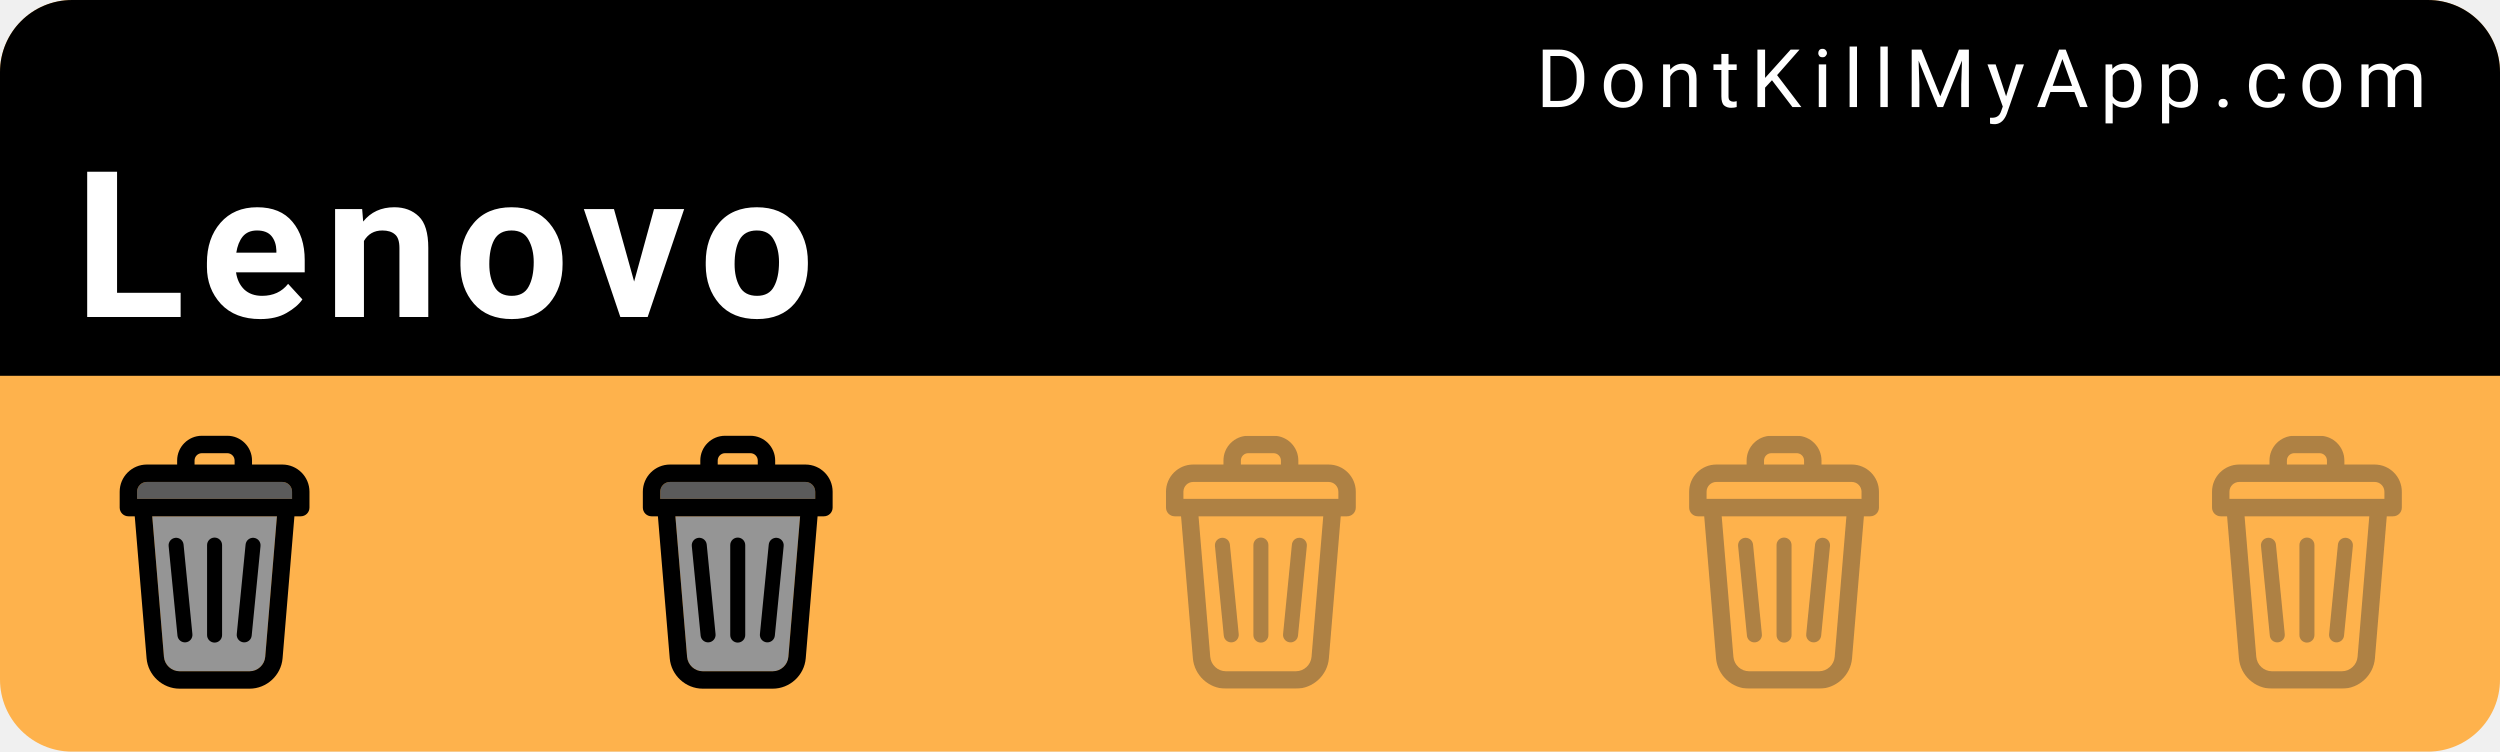
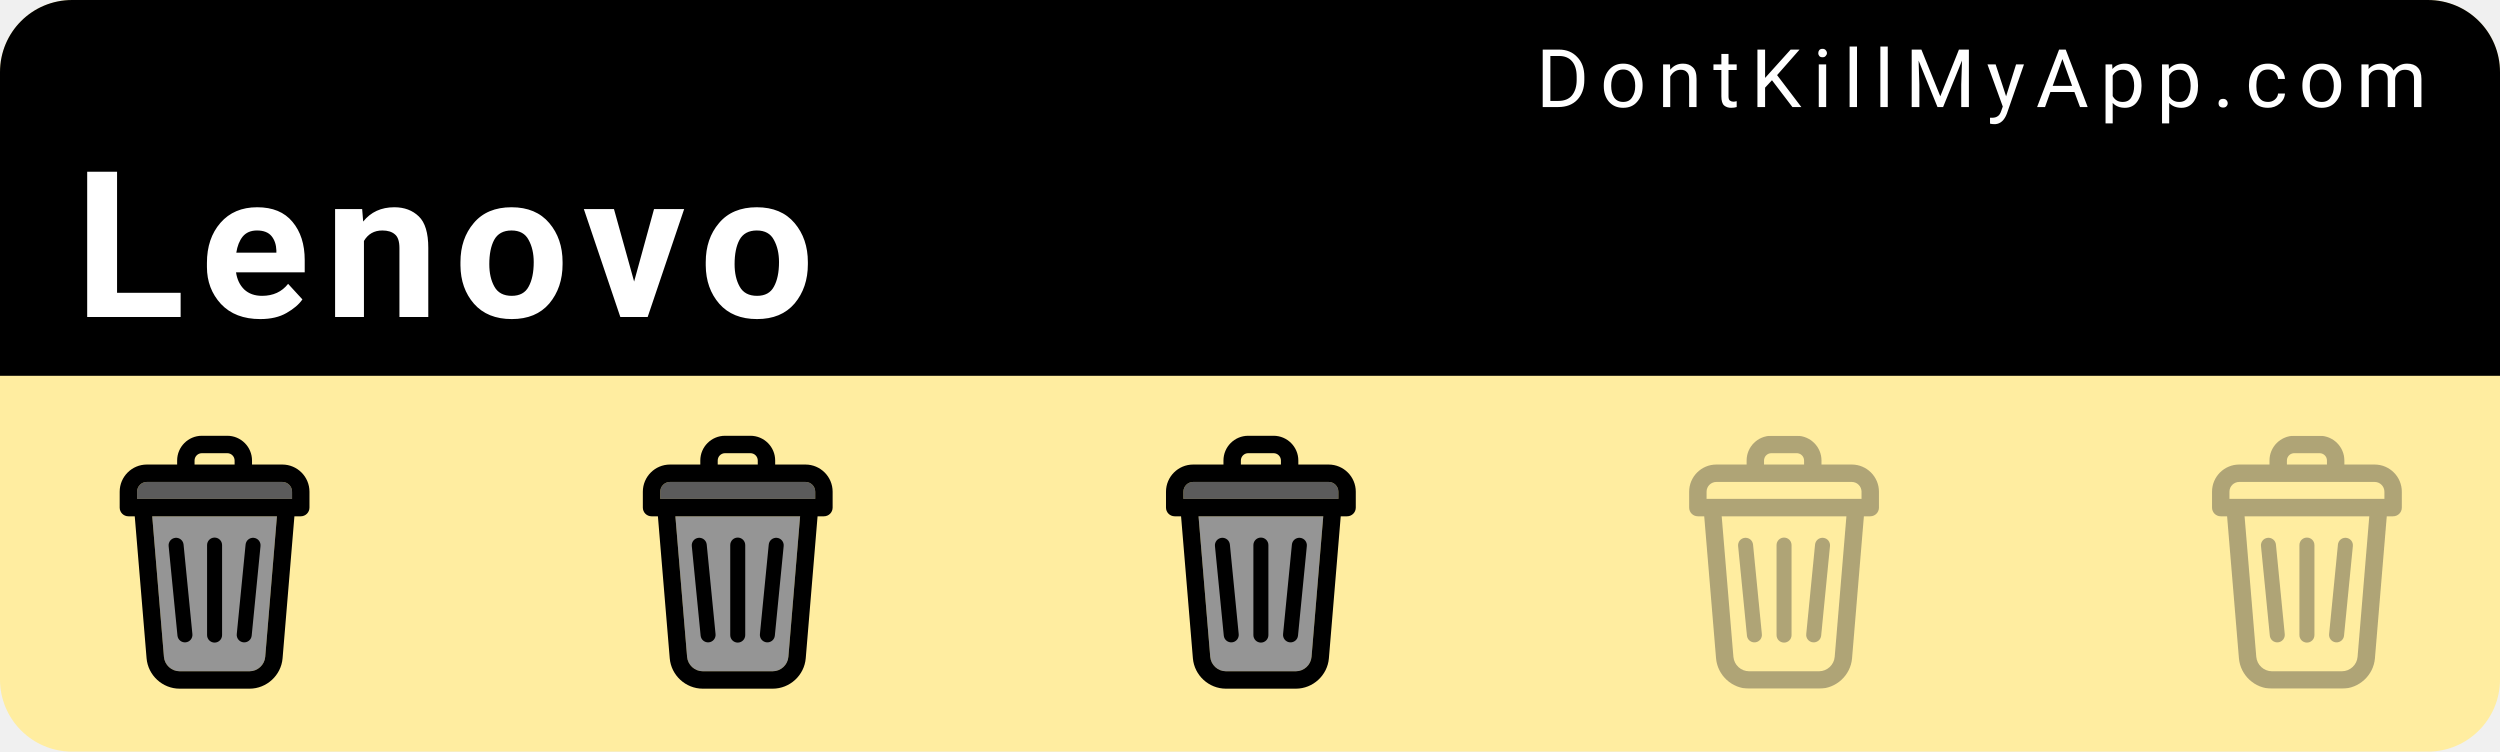
<svg xmlns="http://www.w3.org/2000/svg" width="153mm" height="46mm" viewBox="0 0 153 46" version="1.1" id="svg8">
  <defs id="defs2" />
  <g id="layer1" transform="translate(0,-251)">
-     <rect style="color:#000000;clip-rule:nonzero;display:inline;overflow:visible;visibility:visible;opacity:1;isolation:auto;mix-blend-mode:normal;color-interpolation:sRGB;color-interpolation-filters:linearRGB;solid-color:#000000;solid-opacity:1;fill:#feb24c;fill-opacity:1;fill-rule:nonzero;stroke:none;stroke-width:0.529;stroke-linecap:round;stroke-linejoin:miter;stroke-miterlimit:4;stroke-dasharray:none;stroke-dashoffset:0;stroke-opacity:1;color-rendering:auto;image-rendering:auto;shape-rendering:auto;text-rendering:auto;enable-background:accumulate" id="bkg" width="153" height="46" x="6.5503158e-15" y="251" rx="4.416" ry="4.416" />
+     <rect style="color:#000000;clip-rule:nonzero;display:inline;overflow:visible;visibility:visible;opacity:1;isolation:auto;mix-blend-mode:normal;color-interpolation:sRGB;color-interpolation-filters:linearRGB;solid-color:#000000;solid-opacity:1;fill:#ffeda0;fill-opacity:1;fill-rule:nonzero;stroke:none;stroke-width:0.529;stroke-linecap:round;stroke-linejoin:miter;stroke-miterlimit:4;stroke-dasharray:none;stroke-dashoffset:0;stroke-opacity:1;color-rendering:auto;image-rendering:auto;shape-rendering:auto;text-rendering:auto;enable-background:accumulate" id="bkg" width="153" height="46" x="6.5503158e-15" y="251" rx="4.416" ry="4.416" />
    <path style="color:#000000;clip-rule:nonzero;display:inline;overflow:visible;visibility:visible;opacity:1;isolation:auto;mix-blend-mode:normal;color-interpolation:sRGB;color-interpolation-filters:linearRGB;solid-color:#000000;solid-opacity:1;fill:#000000;fill-opacity:1;fill-rule:nonzero;stroke:none;stroke-width:2;stroke-linecap:round;stroke-linejoin:miter;stroke-miterlimit:4;stroke-dasharray:none;stroke-dashoffset:0;stroke-opacity:1;color-rendering:auto;image-rendering:auto;shape-rendering:auto;text-rendering:auto;enable-background:accumulate" d="M 16.689,0 C 7.443,0 0,7.443 0,16.689 V 86.93 H 578.268 V 16.689 C 578.268,7.443 570.824,0 561.578,0 Z" id="bkgtop" transform="matrix(0.2645833,0,0,0.2645833,0,251)" />
    <text xml:space="preserve" style="font-style:normal;font-variant:normal;font-weight:300;font-stretch:normal;font-size:9.648px;line-height:0%;font-family:Roboto;-inkscape-font-specification:'Roboto Light';text-align:start;letter-spacing:0.685px;word-spacing:0px;writing-mode:lr-tb;text-anchor:start;fill:#ffffff;fill-opacity:1;stroke:none;stroke-width:0.201px;stroke-linecap:butt;stroke-linejoin:miter;stroke-opacity:1" x="94.007" y="257.55" id="link">
      <tspan id="tspan817" x="94.007" y="257.55" style="font-style:normal;font-variant:normal;font-weight:normal;font-stretch:normal;font-size:4.939px;font-family:Roboto;-inkscape-font-specification:Roboto;fill:#ffffff;stroke-width:0.201px">DontKillMyApp.com</tspan>
    </text>
    <text xml:space="preserve" style="font-style:normal;font-variant:normal;font-weight:bold;font-stretch:normal;font-size:12.7px;line-height:0%;font-family:Roboto;-inkscape-font-specification:'Roboto Bold';text-align:start;letter-spacing:0.902px;word-spacing:0px;writing-mode:lr-tb;text-anchor:start;fill:#ffffff;fill-opacity:1;stroke:none;stroke-width:0.265px;stroke-linecap:butt;stroke-linejoin:miter;stroke-opacity:1" x="4.538" y="270.402" id="vendor">
      <tspan id="tspan821" x="4.538" y="270.402" style="font-style:normal;font-variant:normal;font-weight:bold;font-stretch:normal;font-size:12.5px;font-family:Roboto;-inkscape-font-specification:'Roboto Bold';fill:#ffffff;stroke-width:0.265px">Lenovo</tspan>
    </text>
    <g id="poo1" transform="matrix(0.01510025,0,0,0.01510025,5.393161,277.6693)">
      <svg version="1.1" id="Layer_1" x="0px" y="0px" height="1025" width="1025" viewBox="0 0 297 297" style="enable-background:new 0 0 297 297;" xml:space="preserve">
        <defs id="defs44">





	</defs>
        <path style="fill:#959595;fill-opacity:1" d="M 221.74,94.57 207.98,259.6 c -0.79,9.51 -8.88,16.95 -18.42,16.95 h -82.12 c -9.53,0 -17.63,-7.44 -18.42,-16.95 L 75.27,94.57 Z" id="path2" />
        <path style="fill:#5b5b5b;fill-opacity:1" d="m 239.49,65.69 v 8.43 H 57.51 v -8.43 c 0,-6.32 5.14,-11.47 11.47,-11.47 h 159.05 c 6.32,0 11.46,5.15 11.46,11.47 z" id="path4" />
        <path d="m 259.94,65.69 v 18.66 c 0,5.64 -4.58,10.22 -10.22,10.22 h -7.46 l -13.9,166.73 c -1.67,20.02 -18.71,35.7 -38.8,35.7 H 107.44 C 87.36,297 70.31,281.32 68.64,261.3 L 54.75,94.57 h -7.46 c -5.65,0 -10.23,-4.58 -10.23,-10.22 V 65.69 c 0,-17.6 14.32,-31.91 31.92,-31.91 h 35.56 V 29.05 C 104.54,13.03 117.57,0 133.59,0 h 29.82 c 16.02,0 29.06,13.03 29.06,29.05 v 4.73 h 35.56 c 17.6,0 31.91,14.31 31.91,31.91 z m -20.45,8.43 v -8.43 c 0,-6.32 -5.14,-11.47 -11.46,-11.47 H 68.98 c -6.33,0 -11.47,5.15 -11.47,11.47 v 8.43 z M 207.98,259.6 221.74,94.57 H 75.27 L 89.02,259.6 c 0.79,9.51 8.89,16.95 18.42,16.95 h 82.12 c 9.54,0 17.63,-7.44 18.42,-16.95 z M 172.02,33.78 v -4.73 c 0,-4.74 -3.86,-8.6 -8.61,-8.6 h -29.82 c -4.74,0 -8.6,3.86 -8.6,8.6 v 4.73 z" id="path6" />
        <g id="g11">
</g>
        <g id="g13">
</g>
        <g id="g15">
</g>
        <g id="g17">
</g>
        <g id="g19">
</g>
        <g id="g21">
</g>
        <g id="g23">
</g>
        <g id="g25">
</g>
        <g id="g27">
</g>
        <g id="g29">
</g>
        <g id="g31">
</g>
        <g id="g33">
</g>
        <g id="g35">
</g>
        <g id="g37">
</g>
        <g id="g39">
</g>
        <rect style="color:#000000;clip-rule:nonzero;display:inline;overflow:visible;visibility:visible;opacity:1;isolation:auto;mix-blend-mode:normal;color-interpolation:sRGB;color-interpolation-filters:linearRGB;solid-color:#000000;solid-opacity:1;fill:#000000;fill-opacity:1;fill-rule:nonzero;stroke:none;stroke-width:1;stroke-linecap:round;stroke-linejoin:miter;stroke-miterlimit:4;stroke-dasharray:none;stroke-dashoffset:0;stroke-opacity:0.93;color-rendering:auto;image-rendering:auto;shape-rendering:auto;text-rendering:auto;enable-background:accumulate" id="rect860" width="17.619" height="123.331" x="81.387" y="129.326" rx="8.809" ry="8.809" transform="rotate(-5.630683)" />
        <rect ry="8.809" rx="8.809" y="100.186" x="196.562" height="123.331" width="17.619" id="rect862" style="color:#000000;clip-rule:nonzero;display:inline;overflow:visible;visibility:visible;opacity:1;isolation:auto;mix-blend-mode:normal;color-interpolation:sRGB;color-interpolation-filters:linearRGB;solid-color:#000000;solid-opacity:1;fill:#000000;fill-opacity:1;fill-rule:nonzero;stroke:none;stroke-width:1;stroke-linecap:round;stroke-linejoin:miter;stroke-miterlimit:4;stroke-dasharray:none;stroke-dashoffset:0;stroke-opacity:0.93;color-rendering:auto;image-rendering:auto;shape-rendering:auto;text-rendering:auto;enable-background:accumulate" transform="rotate(5.630683)" />
        <rect style="color:#000000;clip-rule:nonzero;display:inline;overflow:visible;visibility:visible;opacity:1;isolation:auto;mix-blend-mode:normal;color-interpolation:sRGB;color-interpolation-filters:linearRGB;solid-color:#000000;solid-opacity:1;fill:#000000;fill-opacity:1;fill-rule:nonzero;stroke:none;stroke-width:1;stroke-linecap:round;stroke-linejoin:miter;stroke-miterlimit:4;stroke-dasharray:none;stroke-dashoffset:0;stroke-opacity:0.93;color-rendering:auto;image-rendering:auto;shape-rendering:auto;text-rendering:auto;enable-background:accumulate" id="rect864" width="17.619" height="123.331" x="139.691" y="119.555" rx="8.809" ry="8.809" />
      </svg>
    </g>
    <g transform="matrix(0.01510025,0,0,0.01510025,37.41043,277.6693)" id="poo2">
      <svg version="1.1" id="Layer_1" x="0px" y="0px" height="1025" width="1025" viewBox="0 0 297 297" style="enable-background:new 0 0 297 297;" xml:space="preserve">
        <defs id="defs44">





	</defs>
        <path style="fill:#959595;fill-opacity:1" d="M 221.74,94.57 207.98,259.6 c -0.79,9.51 -8.88,16.95 -18.42,16.95 h -82.12 c -9.53,0 -17.63,-7.44 -18.42,-16.95 L 75.27,94.57 Z" id="path2" />
        <path style="fill:#5b5b5b;fill-opacity:1" d="m 239.49,65.69 v 8.43 H 57.51 v -8.43 c 0,-6.32 5.14,-11.47 11.47,-11.47 h 159.05 c 6.32,0 11.46,5.15 11.46,11.47 z" id="path4" />
        <path d="m 259.94,65.69 v 18.66 c 0,5.64 -4.58,10.22 -10.22,10.22 h -7.46 l -13.9,166.73 c -1.67,20.02 -18.71,35.7 -38.8,35.7 H 107.44 C 87.36,297 70.31,281.32 68.64,261.3 L 54.75,94.57 h -7.46 c -5.65,0 -10.23,-4.58 -10.23,-10.22 V 65.69 c 0,-17.6 14.32,-31.91 31.92,-31.91 h 35.56 V 29.05 C 104.54,13.03 117.57,0 133.59,0 h 29.82 c 16.02,0 29.06,13.03 29.06,29.05 v 4.73 h 35.56 c 17.6,0 31.91,14.31 31.91,31.91 z m -20.45,8.43 v -8.43 c 0,-6.32 -5.14,-11.47 -11.46,-11.47 H 68.98 c -6.33,0 -11.47,5.15 -11.47,11.47 v 8.43 z M 207.98,259.6 221.74,94.57 H 75.27 L 89.02,259.6 c 0.79,9.51 8.89,16.95 18.42,16.95 h 82.12 c 9.54,0 17.63,-7.44 18.42,-16.95 z M 172.02,33.78 v -4.73 c 0,-4.74 -3.86,-8.6 -8.61,-8.6 h -29.82 c -4.74,0 -8.6,3.86 -8.6,8.6 v 4.73 z" id="path6" />
        <g id="g11">
</g>
        <g id="g13">
</g>
        <g id="g15">
</g>
        <g id="g17">
</g>
        <g id="g19">
</g>
        <g id="g21">
</g>
        <g id="g23">
</g>
        <g id="g25">
</g>
        <g id="g27">
</g>
        <g id="g29">
</g>
        <g id="g31">
</g>
        <g id="g33">
</g>
        <g id="g35">
</g>
        <g id="g37">
</g>
        <g id="g39">
</g>
        <rect style="color:#000000;clip-rule:nonzero;display:inline;overflow:visible;visibility:visible;opacity:1;isolation:auto;mix-blend-mode:normal;color-interpolation:sRGB;color-interpolation-filters:linearRGB;solid-color:#000000;solid-opacity:1;fill:#000000;fill-opacity:1;fill-rule:nonzero;stroke:none;stroke-width:1;stroke-linecap:round;stroke-linejoin:miter;stroke-miterlimit:4;stroke-dasharray:none;stroke-dashoffset:0;stroke-opacity:0.93;color-rendering:auto;image-rendering:auto;shape-rendering:auto;text-rendering:auto;enable-background:accumulate" id="rect860" width="17.619" height="123.331" x="81.387" y="129.326" rx="8.809" ry="8.809" transform="rotate(-5.630683)" />
        <rect ry="8.809" rx="8.809" y="100.186" x="196.562" height="123.331" width="17.619" id="rect862" style="color:#000000;clip-rule:nonzero;display:inline;overflow:visible;visibility:visible;opacity:1;isolation:auto;mix-blend-mode:normal;color-interpolation:sRGB;color-interpolation-filters:linearRGB;solid-color:#000000;solid-opacity:1;fill:#000000;fill-opacity:1;fill-rule:nonzero;stroke:none;stroke-width:1;stroke-linecap:round;stroke-linejoin:miter;stroke-miterlimit:4;stroke-dasharray:none;stroke-dashoffset:0;stroke-opacity:0.93;color-rendering:auto;image-rendering:auto;shape-rendering:auto;text-rendering:auto;enable-background:accumulate" transform="rotate(5.630683)" />
        <rect style="color:#000000;clip-rule:nonzero;display:inline;overflow:visible;visibility:visible;opacity:1;isolation:auto;mix-blend-mode:normal;color-interpolation:sRGB;color-interpolation-filters:linearRGB;solid-color:#000000;solid-opacity:1;fill:#000000;fill-opacity:1;fill-rule:nonzero;stroke:none;stroke-width:1;stroke-linecap:round;stroke-linejoin:miter;stroke-miterlimit:4;stroke-dasharray:none;stroke-dashoffset:0;stroke-opacity:0.93;color-rendering:auto;image-rendering:auto;shape-rendering:auto;text-rendering:auto;enable-background:accumulate" id="rect864" width="17.619" height="123.331" x="139.691" y="119.555" rx="8.809" ry="8.809" />
      </svg>
    </g>
    <g id="poo3" transform="matrix(0.01510025,0,0,0.01510025,69.4277,277.6693)">
      <svg version="1.1" id="Layer_1" x="0px" y="0px" height="1025" width="1025" viewBox="0 0 297 297" style="enable-background:new 0 0 297 297;" xml:space="preserve">
        <defs id="defs44">





	</defs>
-         <path d="M 133.59 0 C 117.57 2.3684758e-15 104.539 13.031 104.539 29.051 L 104.539 33.779 L 68.98 33.779 C 51.38 33.779 37.061 48.089 37.061 65.689 L 37.061 84.35 C 37.061 89.99 41.639 94.57 47.289 94.57 L 54.75 94.57 L 68.641 261.301 C 70.311 281.321 87.359 297 107.439 297 L 189.561 297 C 209.651 297 226.689 281.321 228.359 261.301 L 242.26 94.57 L 249.721 94.57 C 255.361 94.57 259.939 89.99 259.939 84.35 L 259.939 65.689 C 259.939 48.089 245.629 33.779 228.029 33.779 L 192.471 33.779 L 192.471 29.051 C 192.471 13.031 179.43 0 163.41 0 L 133.59 0 z M 133.59 20.449 L 163.41 20.449 C 168.16 20.449 172.02 24.311 172.02 29.051 L 172.02 33.779 L 124.99 33.779 L 124.99 29.051 C 124.99 24.311 128.85 20.449 133.59 20.449 z M 68.98 54.221 L 228.029 54.221 C 234.349 54.221 239.49 59.369 239.49 65.689 L 239.49 74.119 L 57.51 74.119 L 57.51 65.689 C 57.51 59.369 62.65 54.221 68.98 54.221 z M 75.27 94.57 L 221.74 94.57 L 207.98 259.6 C 207.19 269.11 199.101 276.551 189.561 276.551 L 107.439 276.551 C 97.909 276.551 89.81 269.11 89.02 259.6 L 75.27 94.57 z M 148.5 119.555 C 143.62 119.555 139.691 123.485 139.691 128.365 L 139.691 234.076 C 139.691 238.957 143.62 242.885 148.5 242.885 C 153.38 242.885 157.309 238.957 157.309 234.076 L 157.309 128.365 C 157.309 123.485 153.38 119.555 148.5 119.555 z M 103.354 119.809 C 103.055 119.808 102.753 119.824 102.449 119.854 C 97.592 120.332 94.068 124.628 94.547 129.484 L 104.92 234.686 C 105.399 239.542 109.694 243.067 114.551 242.588 C 119.408 242.109 122.932 237.814 122.453 232.957 L 112.08 127.756 C 111.631 123.203 107.829 119.819 103.354 119.809 z M 193.646 119.809 C 189.171 119.819 185.369 123.203 184.92 127.756 L 174.547 232.957 C 174.068 237.814 177.592 242.109 182.449 242.588 C 187.306 243.067 191.601 239.542 192.08 234.686 L 202.453 129.484 C 202.932 124.628 199.408 120.332 194.551 119.854 C 194.247 119.824 193.945 119.808 193.646 119.809 z " id="path6" style="fill:#363636;fill-opacity:1;opacity:0.4" />
-         <g id="g11">
- </g>
-         <g id="g15">
- </g>
-         <g id="g17">
- </g>
-         <g id="g19">
- </g>
-         <g id="g21">
- </g>
-         <g id="g23">
- </g>
-         <g id="g25">
- </g>
-         <g id="g27">
- </g>
-         <g id="g29">
- </g>
-         <g id="g31">
- </g>
-         <g id="g33">
- </g>
-         <g id="g35">
- </g>
-         <g id="g37">
- </g>
-         <g id="g39">
- </g>
+         <path style="fill:#959595;fill-opacity:1" d="M 221.74,94.57 207.98,259.6 c -0.79,9.51 -8.88,16.95 -18.42,16.95 h -82.12 c -9.53,0 -17.63,-7.44 -18.42,-16.95 L 75.27,94.57 Z" id="path2" />
+         <path style="fill:#5b5b5b;fill-opacity:1" d="m 239.49,65.69 v 8.43 H 57.51 v -8.43 c 0,-6.32 5.14,-11.47 11.47,-11.47 h 159.05 c 6.32,0 11.46,5.15 11.46,11.47 z" id="path4" />
+         <path d="m 259.94,65.69 v 18.66 c 0,5.64 -4.58,10.22 -10.22,10.22 h -7.46 l -13.9,166.73 c -1.67,20.02 -18.71,35.7 -38.8,35.7 H 107.44 C 87.36,297 70.31,281.32 68.64,261.3 L 54.75,94.57 h -7.46 c -5.65,0 -10.23,-4.58 -10.23,-10.22 V 65.69 c 0,-17.6 14.32,-31.91 31.92,-31.91 h 35.56 V 29.05 C 104.54,13.03 117.57,0 133.59,0 h 29.82 c 16.02,0 29.06,13.03 29.06,29.05 v 4.73 h 35.56 c 17.6,0 31.91,14.31 31.91,31.91 z m -20.45,8.43 v -8.43 c 0,-6.32 -5.14,-11.47 -11.46,-11.47 H 68.98 c -6.33,0 -11.47,5.15 -11.47,11.47 v 8.43 z M 207.98,259.6 221.74,94.57 H 75.27 L 89.02,259.6 c 0.79,9.51 8.89,16.95 18.42,16.95 h 82.12 c 9.54,0 17.63,-7.44 18.42,-16.95 z M 172.02,33.78 v -4.73 c 0,-4.74 -3.86,-8.6 -8.61,-8.6 h -29.82 c -4.74,0 -8.6,3.86 -8.6,8.6 v 4.73 z" id="path6" />
+         <g id="g11">
+ </g>
+         <g id="g13">
+ </g>
+         <g id="g15">
+ </g>
+         <g id="g17">
+ </g>
+         <g id="g19">
+ </g>
+         <g id="g21">
+ </g>
+         <g id="g23">
+ </g>
+         <g id="g25">
+ </g>
+         <g id="g27">
+ </g>
+         <g id="g29">
+ </g>
+         <g id="g31">
+ </g>
+         <g id="g33">
+ </g>
+         <g id="g35">
+ </g>
+         <g id="g37">
+ </g>
+         <g id="g39">
+ </g>
+         <rect style="color:#000000;clip-rule:nonzero;display:inline;overflow:visible;visibility:visible;opacity:1;isolation:auto;mix-blend-mode:normal;color-interpolation:sRGB;color-interpolation-filters:linearRGB;solid-color:#000000;solid-opacity:1;fill:#000000;fill-opacity:1;fill-rule:nonzero;stroke:none;stroke-width:1;stroke-linecap:round;stroke-linejoin:miter;stroke-miterlimit:4;stroke-dasharray:none;stroke-dashoffset:0;stroke-opacity:0.93;color-rendering:auto;image-rendering:auto;shape-rendering:auto;text-rendering:auto;enable-background:accumulate" id="rect860" width="17.619" height="123.331" x="81.387" y="129.326" rx="8.809" ry="8.809" transform="rotate(-5.630683)" />
+         <rect ry="8.809" rx="8.809" y="100.186" x="196.562" height="123.331" width="17.619" id="rect862" style="color:#000000;clip-rule:nonzero;display:inline;overflow:visible;visibility:visible;opacity:1;isolation:auto;mix-blend-mode:normal;color-interpolation:sRGB;color-interpolation-filters:linearRGB;solid-color:#000000;solid-opacity:1;fill:#000000;fill-opacity:1;fill-rule:nonzero;stroke:none;stroke-width:1;stroke-linecap:round;stroke-linejoin:miter;stroke-miterlimit:4;stroke-dasharray:none;stroke-dashoffset:0;stroke-opacity:0.93;color-rendering:auto;image-rendering:auto;shape-rendering:auto;text-rendering:auto;enable-background:accumulate" transform="rotate(5.630683)" />
+         <rect style="color:#000000;clip-rule:nonzero;display:inline;overflow:visible;visibility:visible;opacity:1;isolation:auto;mix-blend-mode:normal;color-interpolation:sRGB;color-interpolation-filters:linearRGB;solid-color:#000000;solid-opacity:1;fill:#000000;fill-opacity:1;fill-rule:nonzero;stroke:none;stroke-width:1;stroke-linecap:round;stroke-linejoin:miter;stroke-miterlimit:4;stroke-dasharray:none;stroke-dashoffset:0;stroke-opacity:0.93;color-rendering:auto;image-rendering:auto;shape-rendering:auto;text-rendering:auto;enable-background:accumulate" id="rect864" width="17.619" height="123.331" x="139.691" y="119.555" rx="8.809" ry="8.809" />
      </svg>
    </g>
    <g transform="matrix(0.01510025,0,0,0.01510025,101.445,277.6693)" id="poo4">
      <svg version="1.1" id="Layer_1" x="0px" y="0px" height="1025" width="1025" viewBox="0 0 297 297" style="enable-background:new 0 0 297 297;" xml:space="preserve">
        <defs id="defs44">





	</defs>
        <path d="M 133.59 0 C 117.57 2.3684758e-15 104.539 13.031 104.539 29.051 L 104.539 33.779 L 68.98 33.779 C 51.38 33.779 37.061 48.089 37.061 65.689 L 37.061 84.35 C 37.061 89.99 41.639 94.57 47.289 94.57 L 54.75 94.57 L 68.641 261.301 C 70.311 281.321 87.359 297 107.439 297 L 189.561 297 C 209.651 297 226.689 281.321 228.359 261.301 L 242.26 94.57 L 249.721 94.57 C 255.361 94.57 259.939 89.99 259.939 84.35 L 259.939 65.689 C 259.939 48.089 245.629 33.779 228.029 33.779 L 192.471 33.779 L 192.471 29.051 C 192.471 13.031 179.43 0 163.41 0 L 133.59 0 z M 133.59 20.449 L 163.41 20.449 C 168.16 20.449 172.02 24.311 172.02 29.051 L 172.02 33.779 L 124.99 33.779 L 124.99 29.051 C 124.99 24.311 128.85 20.449 133.59 20.449 z M 68.98 54.221 L 228.029 54.221 C 234.349 54.221 239.49 59.369 239.49 65.689 L 239.49 74.119 L 57.51 74.119 L 57.51 65.689 C 57.51 59.369 62.65 54.221 68.98 54.221 z M 75.27 94.57 L 221.74 94.57 L 207.98 259.6 C 207.19 269.11 199.101 276.551 189.561 276.551 L 107.439 276.551 C 97.909 276.551 89.81 269.11 89.02 259.6 L 75.27 94.57 z M 148.5 119.555 C 143.62 119.555 139.691 123.485 139.691 128.365 L 139.691 234.076 C 139.691 238.957 143.62 242.885 148.5 242.885 C 153.38 242.885 157.309 238.957 157.309 234.076 L 157.309 128.365 C 157.309 123.485 153.38 119.555 148.5 119.555 z M 103.354 119.809 C 103.055 119.808 102.753 119.824 102.449 119.854 C 97.592 120.332 94.068 124.628 94.547 129.484 L 104.92 234.686 C 105.399 239.542 109.694 243.067 114.551 242.588 C 119.408 242.109 122.932 237.814 122.453 232.957 L 112.08 127.756 C 111.631 123.203 107.829 119.819 103.354 119.809 z M 193.646 119.809 C 189.171 119.819 185.369 123.203 184.92 127.756 L 174.547 232.957 C 174.068 237.814 177.592 242.109 182.449 242.588 C 187.306 243.067 191.601 239.542 192.08 234.686 L 202.453 129.484 C 202.932 124.628 199.408 120.332 194.551 119.854 C 194.247 119.824 193.945 119.808 193.646 119.809 z " id="path6" style="fill:#363636;fill-opacity:1;opacity:0.4" />
        <g id="g11">
</g>
        <g id="g15">
</g>
        <g id="g17">
</g>
        <g id="g19">
</g>
        <g id="g21">
</g>
        <g id="g23">
</g>
        <g id="g25">
</g>
        <g id="g27">
</g>
        <g id="g29">
</g>
        <g id="g31">
</g>
        <g id="g33">
</g>
        <g id="g35">
</g>
        <g id="g37">
</g>
        <g id="g39">
</g>
      </svg>
    </g>
    <g transform="matrix(0.01510025,0,0,0.01510025,133.445,277.6693)" id="poo5">
      <svg version="1.1" id="Layer_1" x="0px" y="0px" height="1025" width="1025" viewBox="0 0 297 297" style="enable-background:new 0 0 297 297;" xml:space="preserve">
        <defs id="defs44">





	</defs>
        <path d="M 133.59 0 C 117.57 2.3684758e-15 104.539 13.031 104.539 29.051 L 104.539 33.779 L 68.98 33.779 C 51.38 33.779 37.061 48.089 37.061 65.689 L 37.061 84.35 C 37.061 89.99 41.639 94.57 47.289 94.57 L 54.75 94.57 L 68.641 261.301 C 70.311 281.321 87.359 297 107.439 297 L 189.561 297 C 209.651 297 226.689 281.321 228.359 261.301 L 242.26 94.57 L 249.721 94.57 C 255.361 94.57 259.939 89.99 259.939 84.35 L 259.939 65.689 C 259.939 48.089 245.629 33.779 228.029 33.779 L 192.471 33.779 L 192.471 29.051 C 192.471 13.031 179.43 0 163.41 0 L 133.59 0 z M 133.59 20.449 L 163.41 20.449 C 168.16 20.449 172.02 24.311 172.02 29.051 L 172.02 33.779 L 124.99 33.779 L 124.99 29.051 C 124.99 24.311 128.85 20.449 133.59 20.449 z M 68.98 54.221 L 228.029 54.221 C 234.349 54.221 239.49 59.369 239.49 65.689 L 239.49 74.119 L 57.51 74.119 L 57.51 65.689 C 57.51 59.369 62.65 54.221 68.98 54.221 z M 75.27 94.57 L 221.74 94.57 L 207.98 259.6 C 207.19 269.11 199.101 276.551 189.561 276.551 L 107.439 276.551 C 97.909 276.551 89.81 269.11 89.02 259.6 L 75.27 94.57 z M 148.5 119.555 C 143.62 119.555 139.691 123.485 139.691 128.365 L 139.691 234.076 C 139.691 238.957 143.62 242.885 148.5 242.885 C 153.38 242.885 157.309 238.957 157.309 234.076 L 157.309 128.365 C 157.309 123.485 153.38 119.555 148.5 119.555 z M 103.354 119.809 C 103.055 119.808 102.753 119.824 102.449 119.854 C 97.592 120.332 94.068 124.628 94.547 129.484 L 104.92 234.686 C 105.399 239.542 109.694 243.067 114.551 242.588 C 119.408 242.109 122.932 237.814 122.453 232.957 L 112.08 127.756 C 111.631 123.203 107.829 119.819 103.354 119.809 z M 193.646 119.809 C 189.171 119.819 185.369 123.203 184.92 127.756 L 174.547 232.957 C 174.068 237.814 177.592 242.109 182.449 242.588 C 187.306 243.067 191.601 239.542 192.08 234.686 L 202.453 129.484 C 202.932 124.628 199.408 120.332 194.551 119.854 C 194.247 119.824 193.945 119.808 193.646 119.809 z " id="path6" style="fill:#363636;fill-opacity:1;opacity:0.4" />
        <g id="g11">
</g>
        <g id="g15">
</g>
        <g id="g17">
</g>
        <g id="g19">
</g>
        <g id="g21">
</g>
        <g id="g23">
</g>
        <g id="g25">
</g>
        <g id="g27">
</g>
        <g id="g29">
</g>
        <g id="g31">
</g>
        <g id="g33">
</g>
        <g id="g35">
</g>
        <g id="g37">
</g>
        <g id="g39">
</g>
      </svg>
    </g>
  </g>
</svg>
